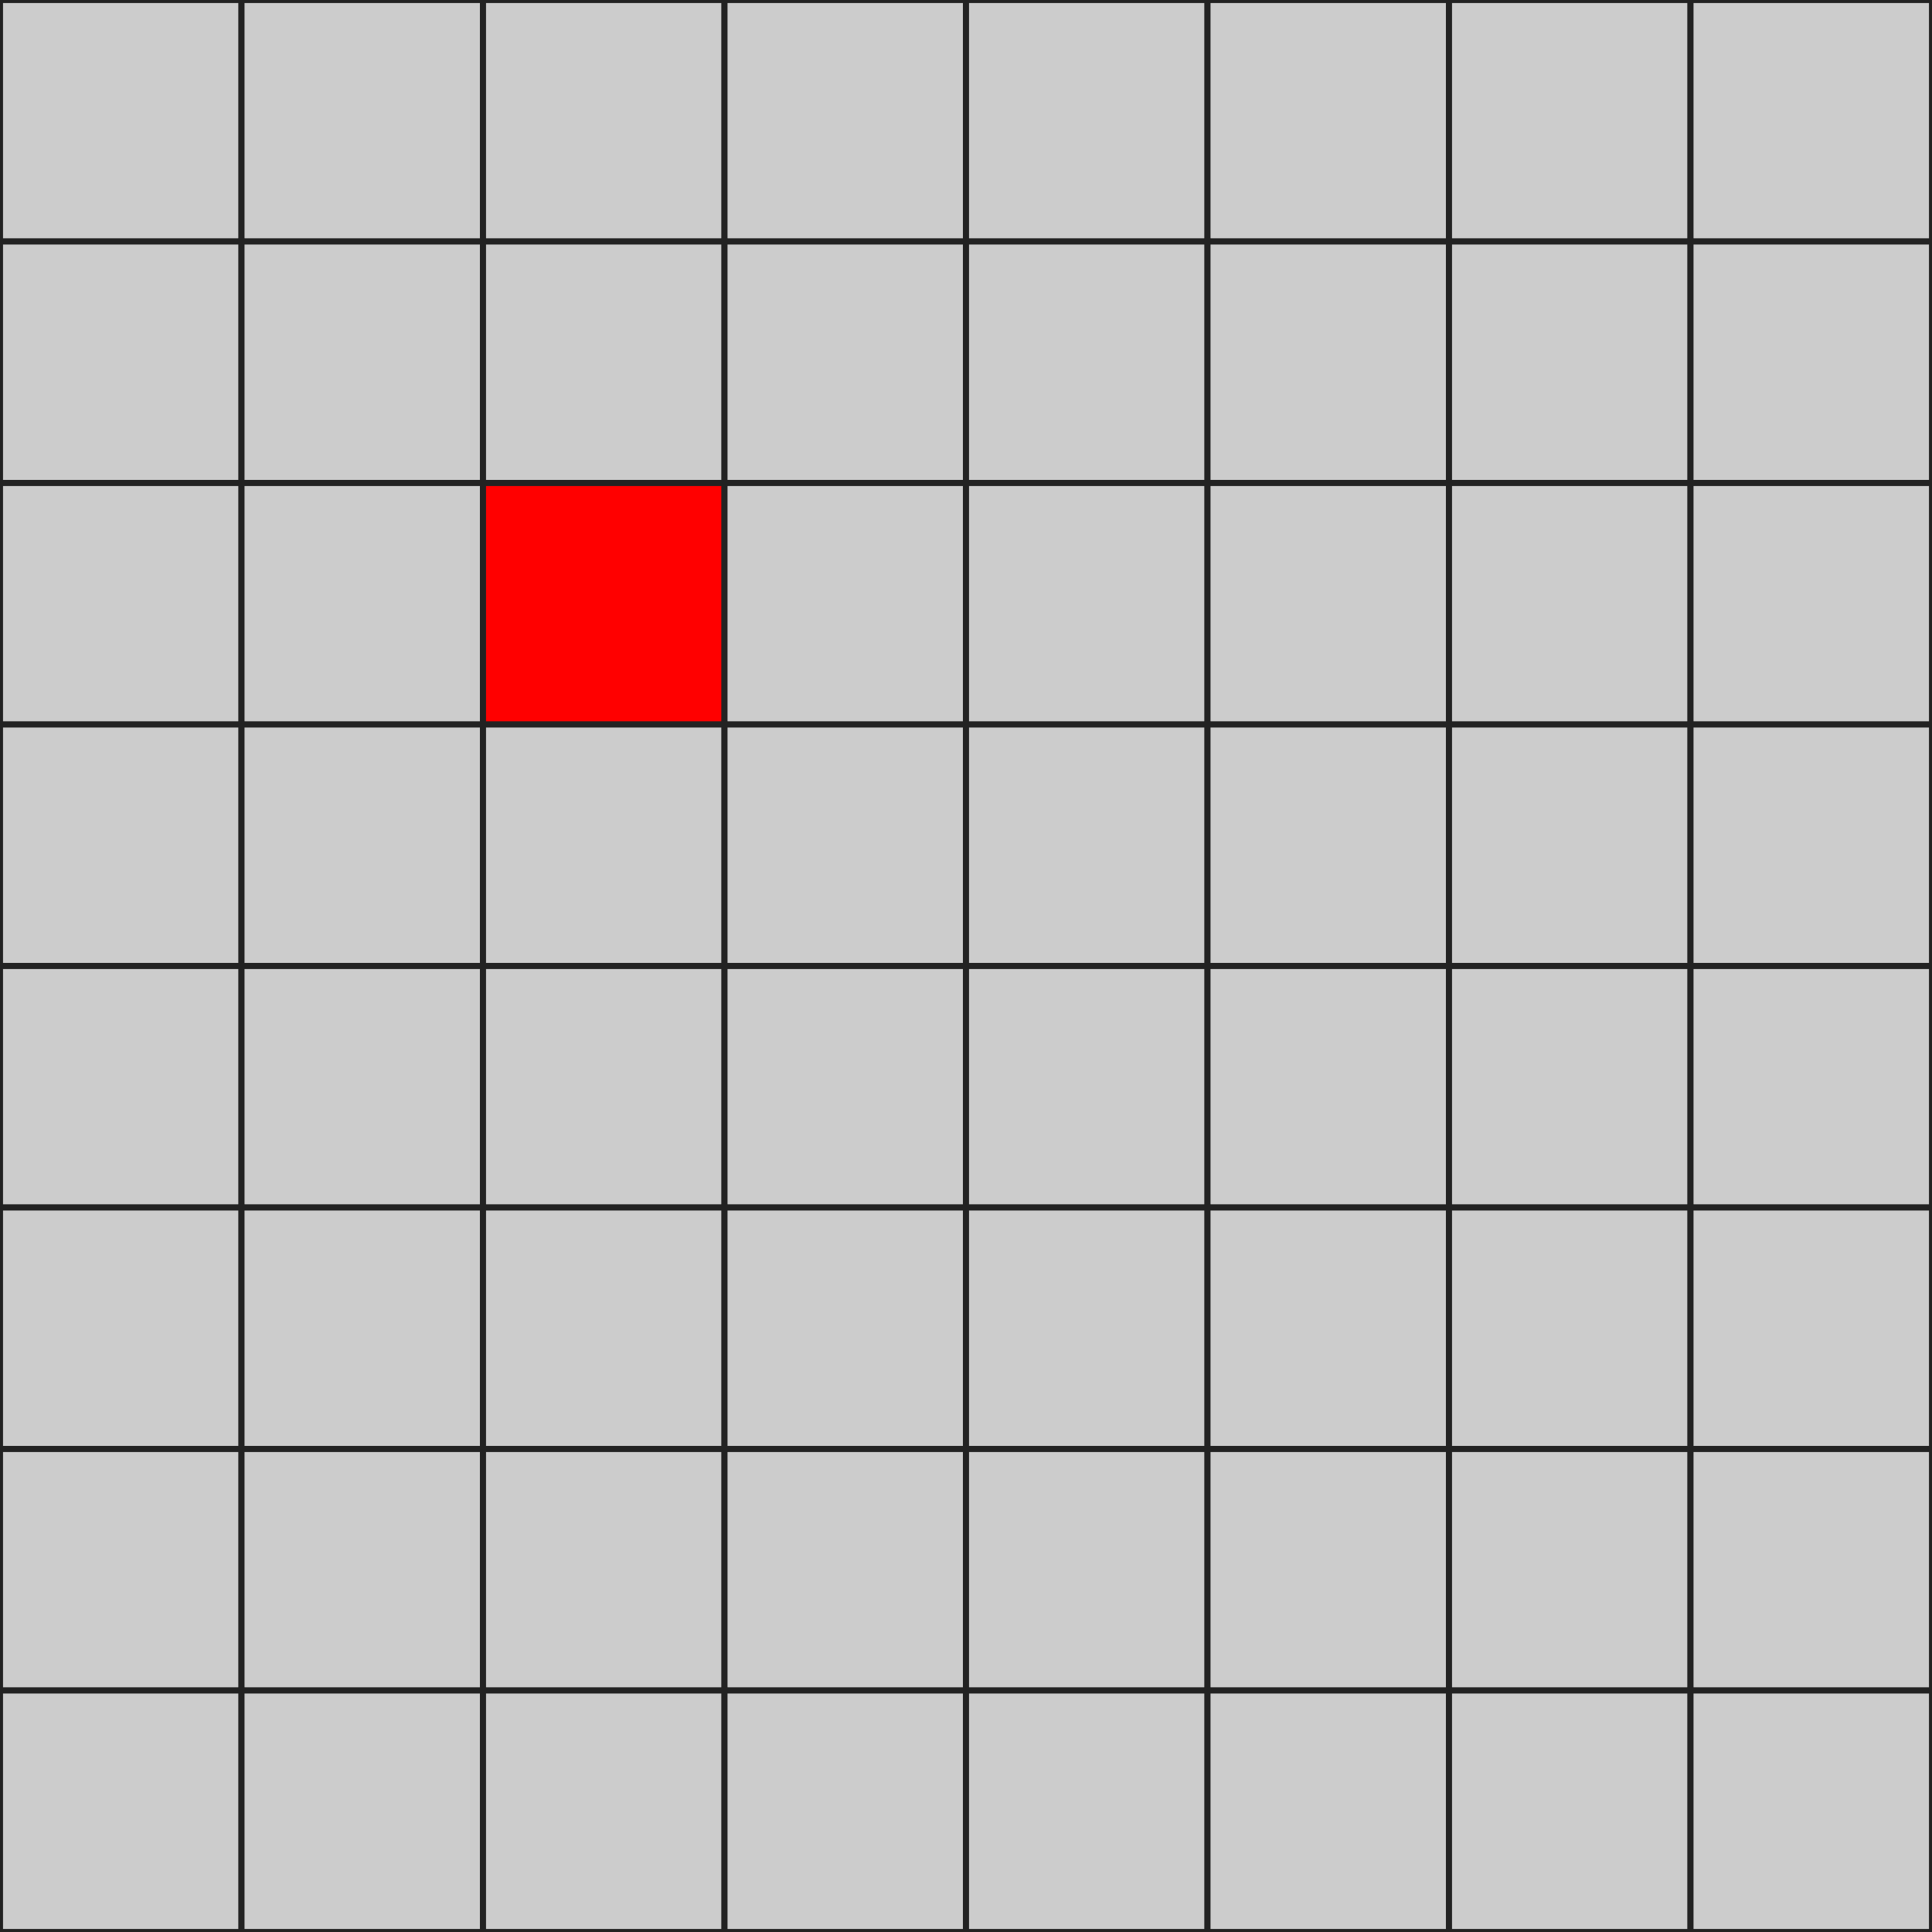
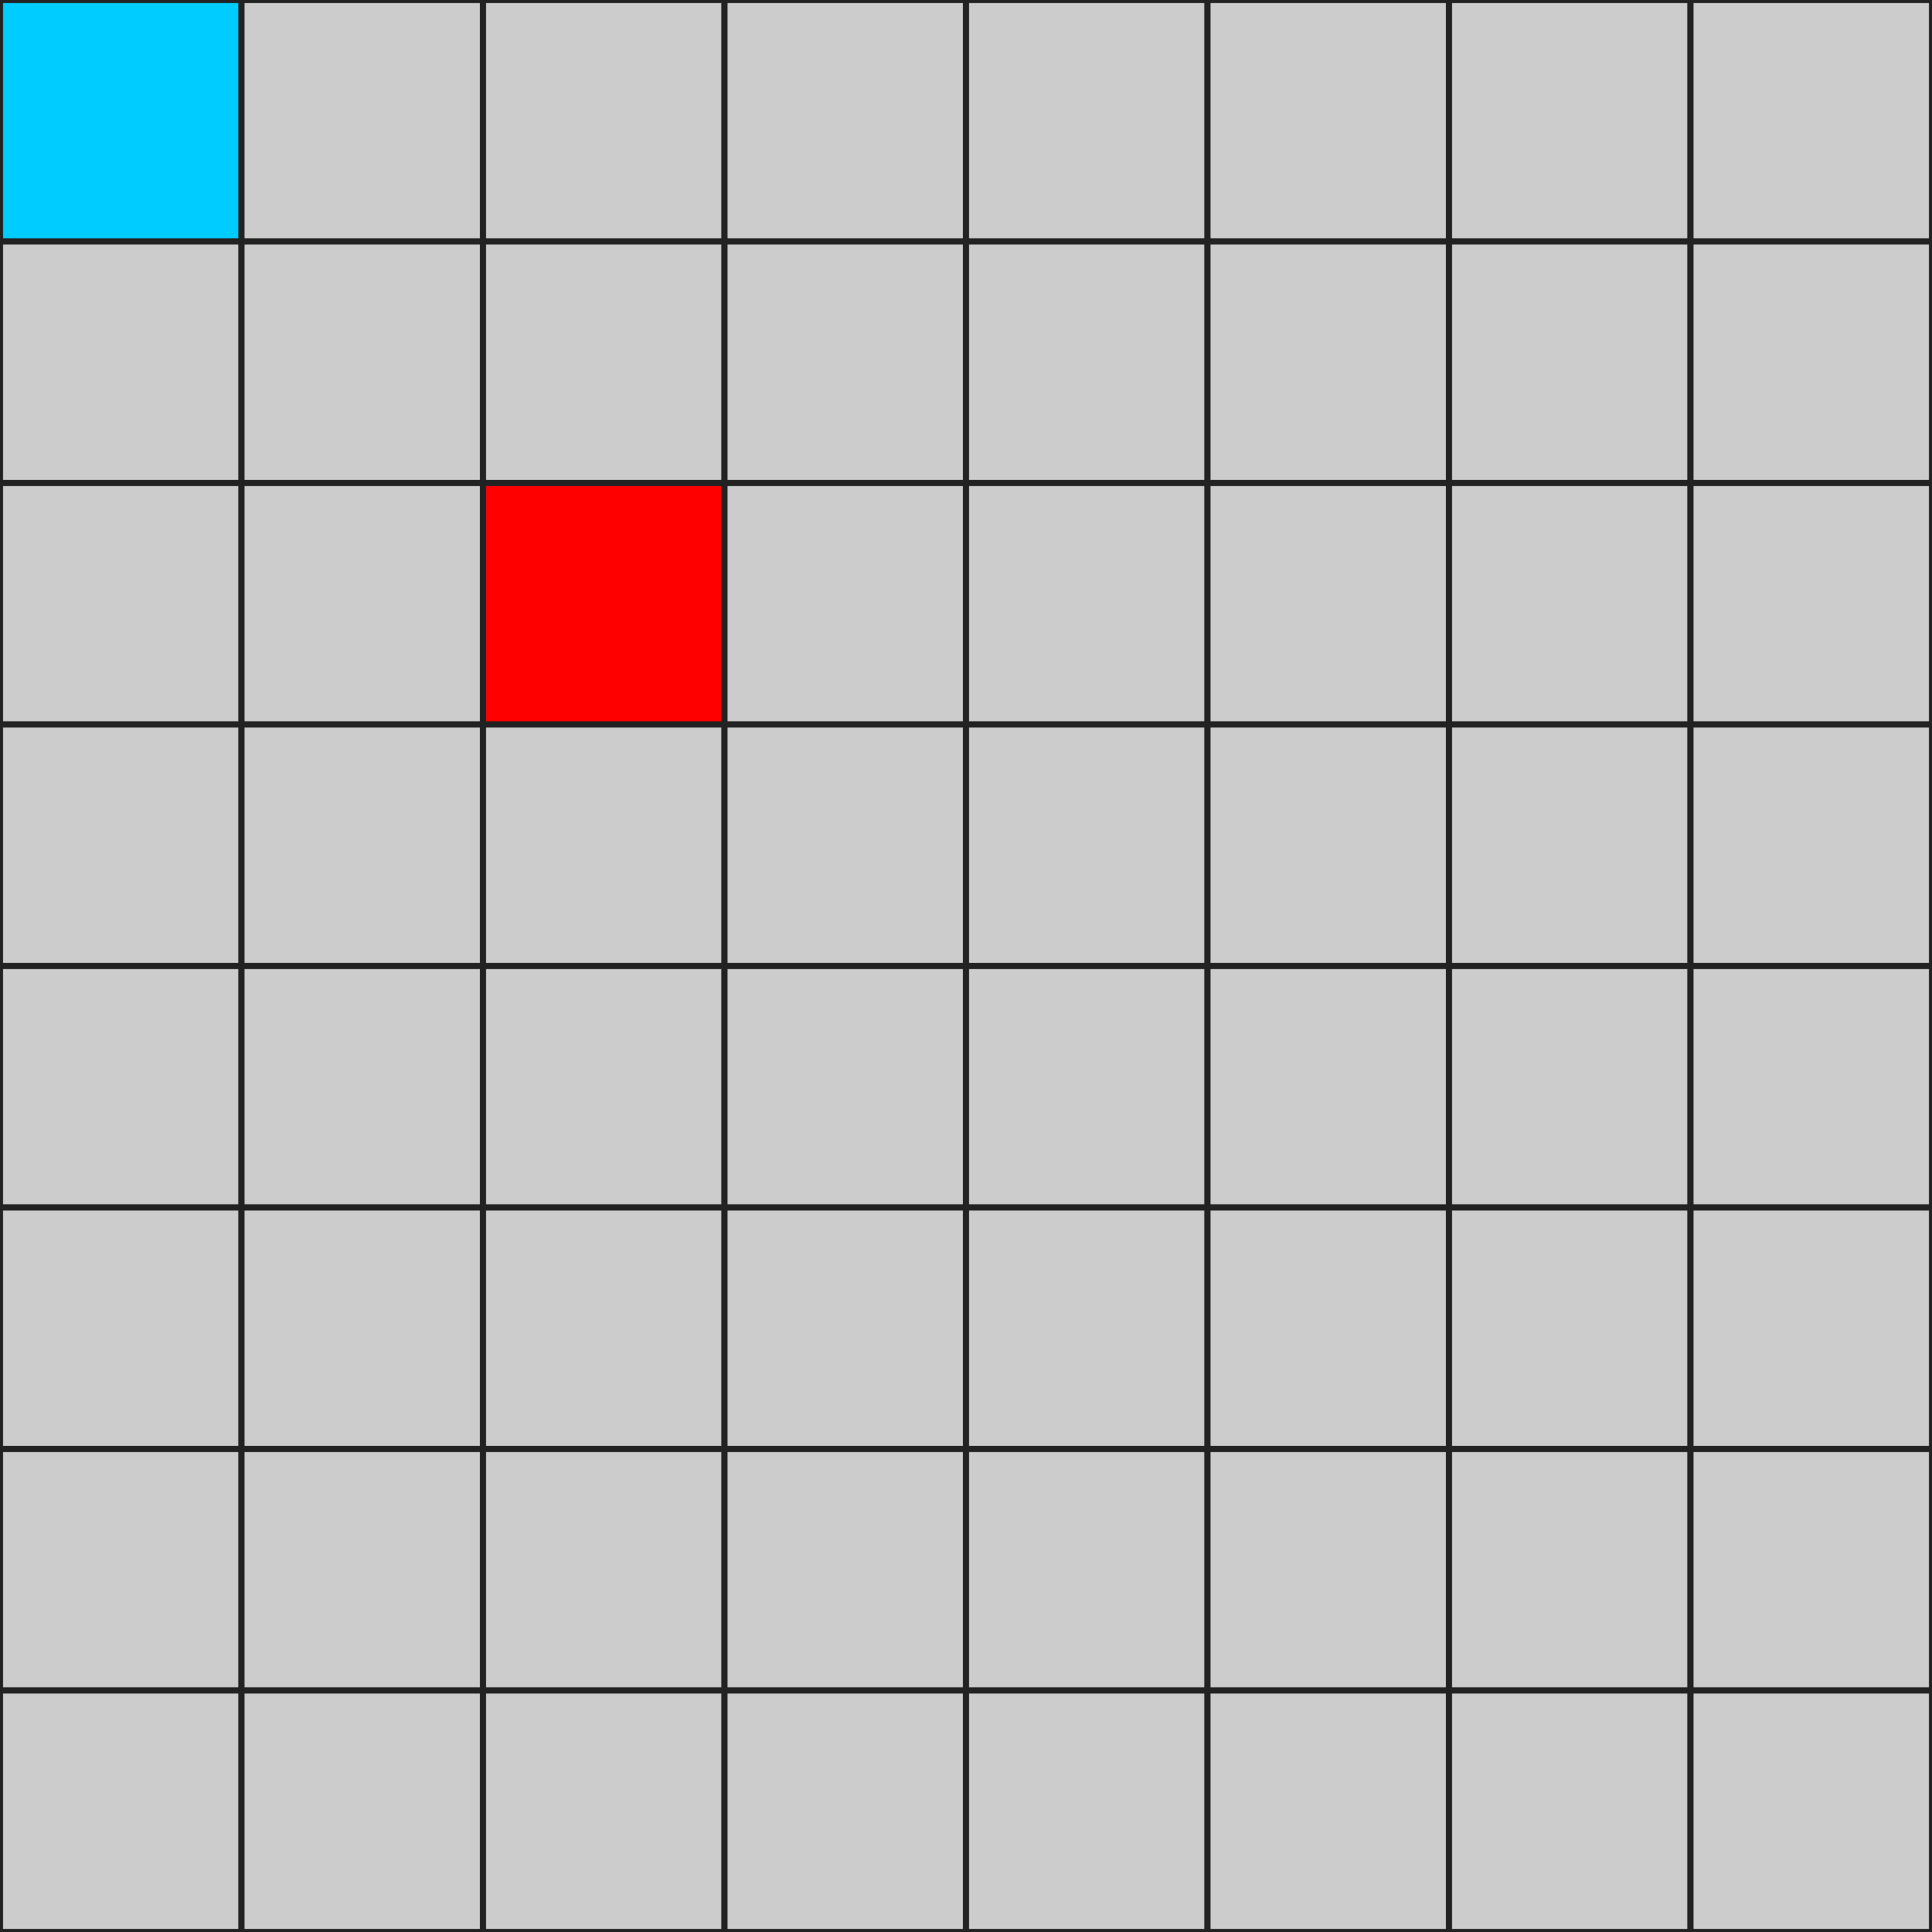
<svg xmlns="http://www.w3.org/2000/svg" width="320" height="320" viewBox="0 0 320 320">
  <style>
    .pixel {
      stroke: #222;
      stroke-width: 1;
      transition: fill 0.2s ease;
    }
  </style>
  <g id="row-A">
-     <rect id="A1" class="pixel" x="0" y="0" width="40" height="40" fill="#CCCCCC" />
+     <rect id="A1" class="pixel" x="0" y="0" width="40" height="40" fill="#00CCFF" />
    <rect id="A2" class="pixel" x="40" y="0" width="40" height="40" fill="#CCCCCC" />
    <rect id="A3" class="pixel" x="80" y="0" width="40" height="40" fill="#CCCCCC" />
    <rect id="A4" class="pixel" x="120" y="0" width="40" height="40" fill="#CCCCCC" />
    <rect id="A5" class="pixel" x="160" y="0" width="40" height="40" fill="#CCCCCC" />
    <rect id="A6" class="pixel" x="200" y="0" width="40" height="40" fill="#CCCCCC" />
    <rect id="A7" class="pixel" x="240" y="0" width="40" height="40" fill="#CCCCCC" />
    <rect id="A8" class="pixel" x="280" y="0" width="40" height="40" fill="#CCCCCC" />
  </g>
  <g id="row-B">
    <rect id="B1" class="pixel" x="0" y="40" width="40" height="40" fill="#CCCCCC" />
    <rect id="B2" class="pixel" x="40" y="40" width="40" height="40" fill="#CCCCCC" />
    <rect id="B3" class="pixel" x="80" y="40" width="40" height="40" fill="#CCCCCC" />
    <rect id="B4" class="pixel" x="120" y="40" width="40" height="40" fill="#CCCCCC" />
    <rect id="B5" class="pixel" x="160" y="40" width="40" height="40" fill="#CCCCCC" />
    <rect id="B6" class="pixel" x="200" y="40" width="40" height="40" fill="#CCCCCC" />
    <rect id="B7" class="pixel" x="240" y="40" width="40" height="40" fill="#CCCCCC" />
    <rect id="B8" class="pixel" x="280" y="40" width="40" height="40" fill="#CCCCCC" />
  </g>
  <g id="row-C">
    <rect id="C1" class="pixel" x="0" y="80" width="40" height="40" fill="#CCCCCC" />
    <rect id="C2" class="pixel" x="40" y="80" width="40" height="40" fill="#CCCCCC" />
    <rect id="C3" class="pixel" x="80" y="80" width="40" height="40" fill="#FF0000" />
    <rect id="C4" class="pixel" x="120" y="80" width="40" height="40" fill="#CCCCCC" />
    <rect id="C5" class="pixel" x="160" y="80" width="40" height="40" fill="#CCCCCC" />
    <rect id="C6" class="pixel" x="200" y="80" width="40" height="40" fill="#CCCCCC" />
    <rect id="C7" class="pixel" x="240" y="80" width="40" height="40" fill="#CCCCCC" />
    <rect id="C8" class="pixel" x="280" y="80" width="40" height="40" fill="#CCCCCC" />
  </g>
  <g id="row-D">
    <rect id="D1" class="pixel" x="0" y="120" width="40" height="40" fill="#CCCCCC" />
    <rect id="D2" class="pixel" x="40" y="120" width="40" height="40" fill="#CCCCCC" />
    <rect id="D3" class="pixel" x="80" y="120" width="40" height="40" fill="#CCCCCC" />
    <rect id="D4" class="pixel" x="120" y="120" width="40" height="40" fill="#CCCCCC" />
    <rect id="D5" class="pixel" x="160" y="120" width="40" height="40" fill="#CCCCCC" />
    <rect id="D6" class="pixel" x="200" y="120" width="40" height="40" fill="#CCCCCC" />
    <rect id="D7" class="pixel" x="240" y="120" width="40" height="40" fill="#CCCCCC" />
    <rect id="D8" class="pixel" x="280" y="120" width="40" height="40" fill="#CCCCCC" />
  </g>
  <g id="row-E">
    <rect id="E1" class="pixel" x="0" y="160" width="40" height="40" fill="#CCCCCC" />
    <rect id="E2" class="pixel" x="40" y="160" width="40" height="40" fill="#CCCCCC" />
    <rect id="E3" class="pixel" x="80" y="160" width="40" height="40" fill="#CCCCCC" />
    <rect id="E4" class="pixel" x="120" y="160" width="40" height="40" fill="#CCCCCC" />
    <rect id="E5" class="pixel" x="160" y="160" width="40" height="40" fill="#CCCCCC" />
    <rect id="E6" class="pixel" x="200" y="160" width="40" height="40" fill="#CCCCCC" />
    <rect id="E7" class="pixel" x="240" y="160" width="40" height="40" fill="#CCCCCC" />
    <rect id="E8" class="pixel" x="280" y="160" width="40" height="40" fill="#CCCCCC" />
  </g>
  <g id="row-F">
    <rect id="F1" class="pixel" x="0" y="200" width="40" height="40" fill="#CCCCCC" />
    <rect id="F2" class="pixel" x="40" y="200" width="40" height="40" fill="#CCCCCC" />
    <rect id="F3" class="pixel" x="80" y="200" width="40" height="40" fill="#CCCCCC" />
    <rect id="F4" class="pixel" x="120" y="200" width="40" height="40" fill="#CCCCCC" />
    <rect id="F5" class="pixel" x="160" y="200" width="40" height="40" fill="#CCCCCC" />
    <rect id="F6" class="pixel" x="200" y="200" width="40" height="40" fill="#CCCCCC" />
    <rect id="F7" class="pixel" x="240" y="200" width="40" height="40" fill="#CCCCCC" />
    <rect id="F8" class="pixel" x="280" y="200" width="40" height="40" fill="#CCCCCC" />
  </g>
  <g id="row-G">
    <rect id="G1" class="pixel" x="0" y="240" width="40" height="40" fill="#CCCCCC" />
    <rect id="G2" class="pixel" x="40" y="240" width="40" height="40" fill="#CCCCCC" />
    <rect id="G3" class="pixel" x="80" y="240" width="40" height="40" fill="#CCCCCC" />
    <rect id="G4" class="pixel" x="120" y="240" width="40" height="40" fill="#CCCCCC" />
    <rect id="G5" class="pixel" x="160" y="240" width="40" height="40" fill="#CCCCCC" />
    <rect id="G6" class="pixel" x="200" y="240" width="40" height="40" fill="#CCCCCC" />
    <rect id="G7" class="pixel" x="240" y="240" width="40" height="40" fill="#CCCCCC" />
    <rect id="G8" class="pixel" x="280" y="240" width="40" height="40" fill="#CCCCCC" />
  </g>
  <g id="row-H">
    <rect id="H1" class="pixel" x="0" y="280" width="40" height="40" fill="#CCCCCC" />
    <rect id="H2" class="pixel" x="40" y="280" width="40" height="40" fill="#CCCCCC" />
    <rect id="H3" class="pixel" x="80" y="280" width="40" height="40" fill="#CCCCCC" />
    <rect id="H4" class="pixel" x="120" y="280" width="40" height="40" fill="#CCCCCC" />
    <rect id="H5" class="pixel" x="160" y="280" width="40" height="40" fill="#CCCCCC" />
    <rect id="H6" class="pixel" x="200" y="280" width="40" height="40" fill="#CCCCCC" />
    <rect id="H7" class="pixel" x="240" y="280" width="40" height="40" fill="#CCCCCC" />
    <rect id="H8" class="pixel" x="280" y="280" width="40" height="40" fill="#CCCCCC" />
  </g>
</svg>
